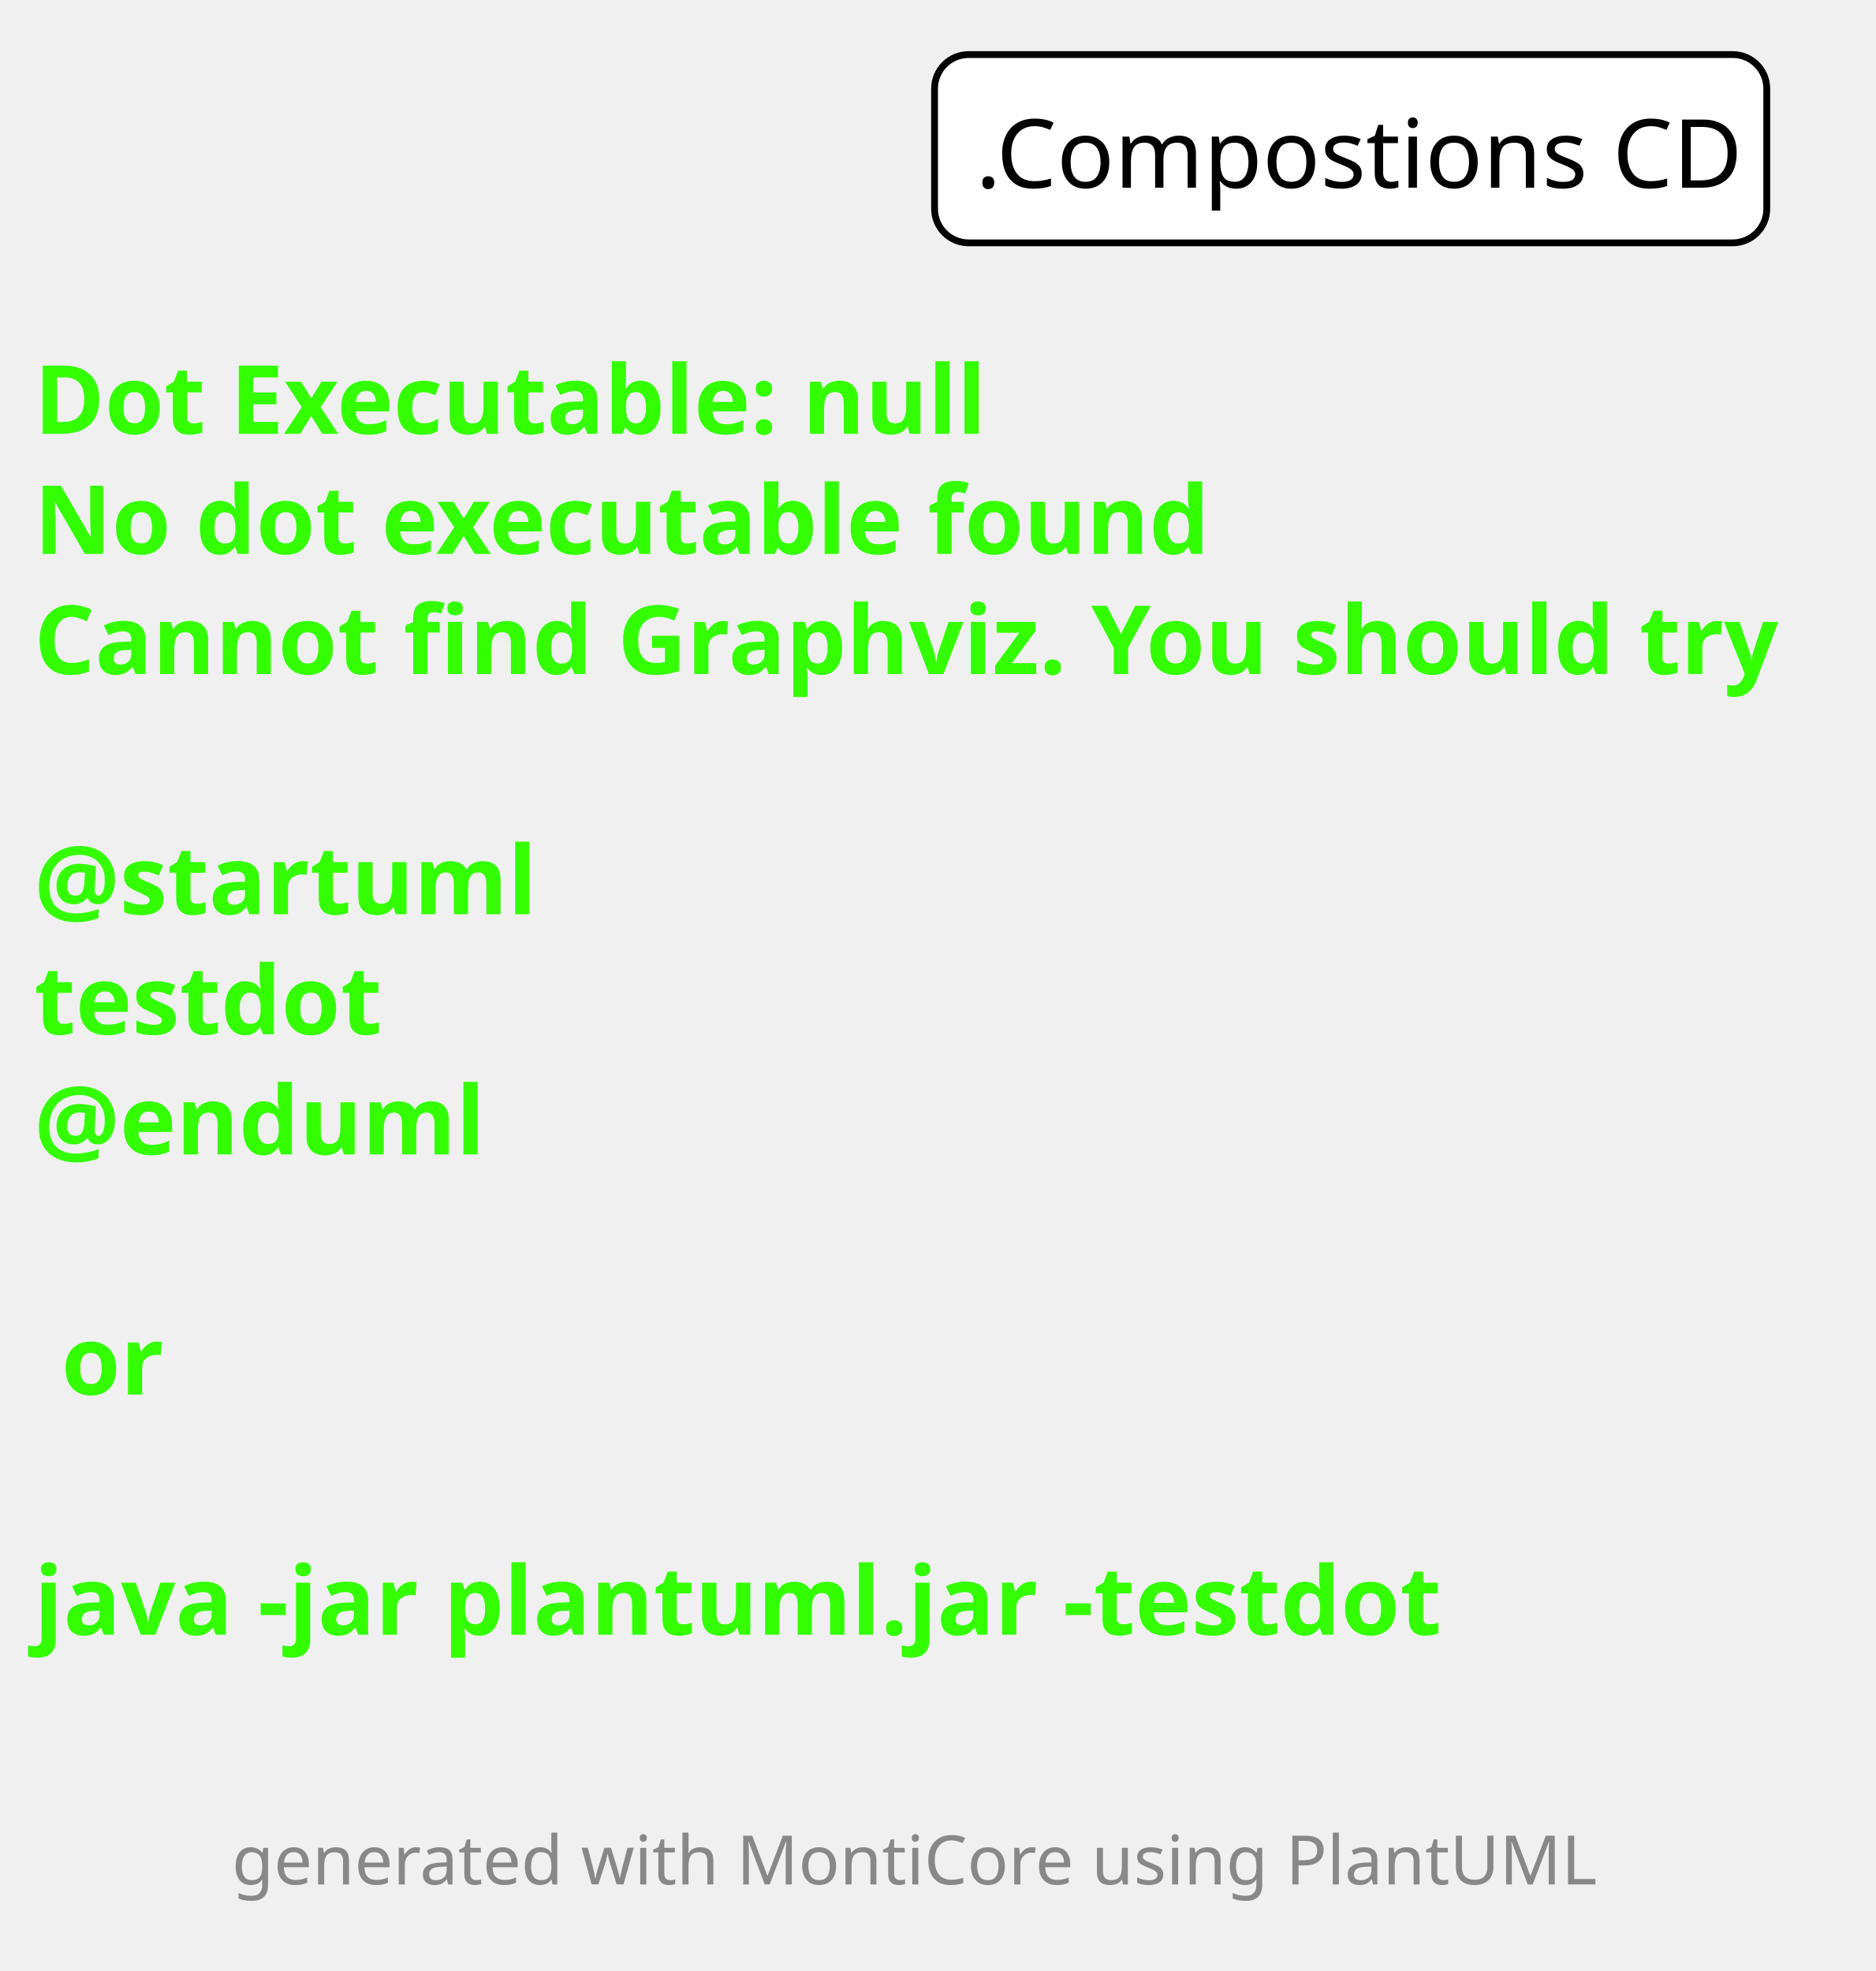
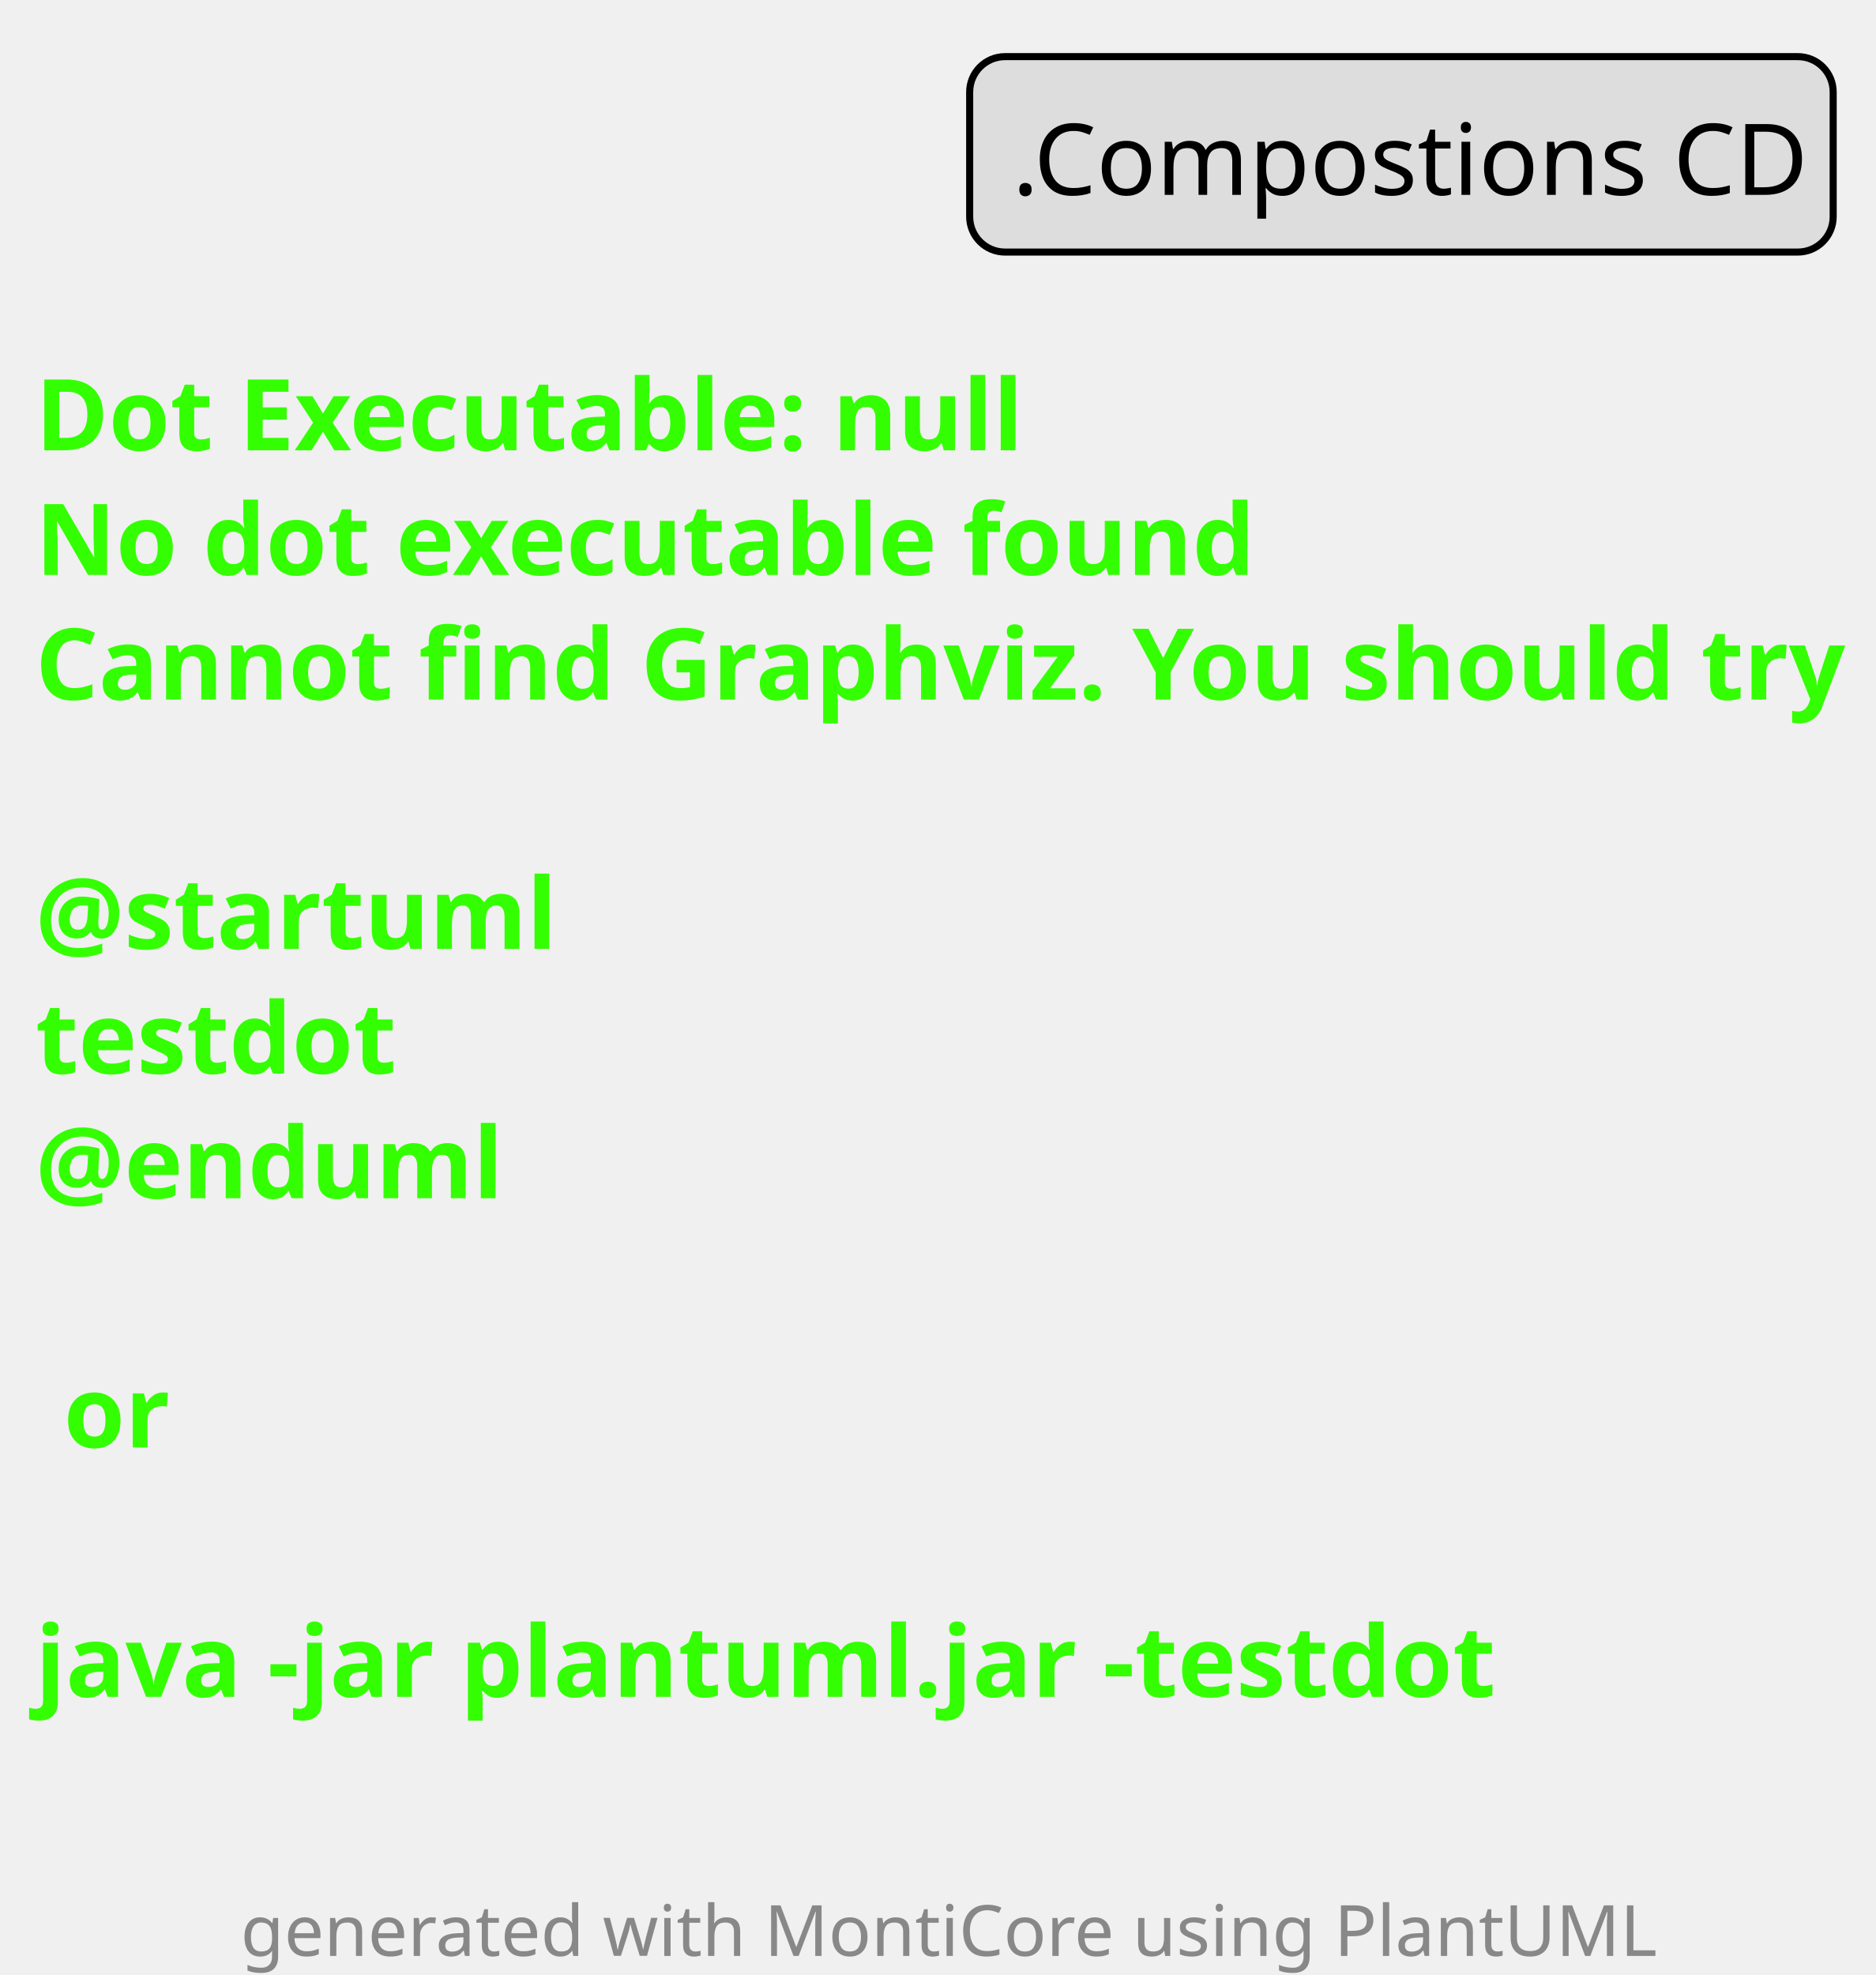
- <svg xmlns="http://www.w3.org/2000/svg" contentScriptType="application/ecmascript" contentStyleType="text/css" height="289px" preserveAspectRatio="none" style="width:275px;height:289px;background:#000000;" version="1.1" viewBox="0 0 275 289" width="275px" zoomAndPan="magnify">
+ <svg xmlns="http://www.w3.org/2000/svg" contentScriptType="application/ecmascript" contentStyleType="text/css" height="279px" preserveAspectRatio="none" style="width:265px;height:279px;background:#000000;" version="1.1" viewBox="0 0 265 279" width="265px" zoomAndPan="magnify">
  <defs />
  <g>
-     <rect fill="#FFFFFF" height="27.609" rx="5" ry="5" style="stroke: #000000; stroke-width: 1.0;" width="122" x="137" y="8" />
+     <rect fill="#DDDDDD" height="27.609" rx="5" ry="5" style="stroke: #000000; stroke-width: 1.0;" width="122" x="137" y="8" />
    <text fill="#000000" font-family="sans-serif" font-size="14" lengthAdjust="spacingAndGlyphs" textLength="110" x="143" y="27.533">.Compostions CD</text>
    <text fill="#33FF02" font-family="sans-serif" font-size="14" font-weight="bold" lengthAdjust="spacingAndGlyphs" textLength="140" x="5" y="63.609">Dot Executable: null</text>
    <text fill="#33FF02" font-family="sans-serif" font-size="14" font-weight="bold" lengthAdjust="spacingAndGlyphs" textLength="173" x="5" y="81.219">No dot executable found</text>
    <text fill="#33FF02" font-family="sans-serif" font-size="14" font-weight="bold" lengthAdjust="spacingAndGlyphs" textLength="258" x="5" y="98.828">Cannot find Graphviz. You should try</text>
    <text fill="#33FF02" font-family="sans-serif" font-size="14" font-weight="bold" lengthAdjust="spacingAndGlyphs" textLength="0" x="9" y="116.438" />
    <text fill="#33FF02" font-family="sans-serif" font-size="14" font-weight="bold" lengthAdjust="spacingAndGlyphs" textLength="71" x="5" y="134.047">@startuml</text>
    <text fill="#33FF02" font-family="sans-serif" font-size="14" font-weight="bold" lengthAdjust="spacingAndGlyphs" textLength="50" x="5" y="151.656">testdot</text>
    <text fill="#33FF02" font-family="sans-serif" font-size="14" font-weight="bold" lengthAdjust="spacingAndGlyphs" textLength="66" x="5" y="169.266">@enduml</text>
    <text fill="#33FF02" font-family="sans-serif" font-size="14" font-weight="bold" lengthAdjust="spacingAndGlyphs" textLength="0" x="9" y="186.875" />
    <text fill="#33FF02" font-family="sans-serif" font-size="14" font-weight="bold" lengthAdjust="spacingAndGlyphs" textLength="15" x="9" y="204.484">or</text>
    <text fill="#33FF02" font-family="sans-serif" font-size="14" font-weight="bold" lengthAdjust="spacingAndGlyphs" textLength="0" x="9" y="222.094" />
    <text fill="#33FF02" font-family="sans-serif" font-size="14" font-weight="bold" lengthAdjust="spacingAndGlyphs" textLength="201" x="5" y="239.703">java -jar plantuml.jar -testdot</text>
    <text fill="#33FF02" font-family="sans-serif" font-size="14" font-weight="bold" lengthAdjust="spacingAndGlyphs" textLength="0" x="9" y="257.312" />
    <text fill="#888888" font-family="sans-serif" font-size="10" lengthAdjust="spacingAndGlyphs" textLength="200" x="34" y="276.303">generated with MontiCore using PlantUML</text>
  </g>
</svg>
